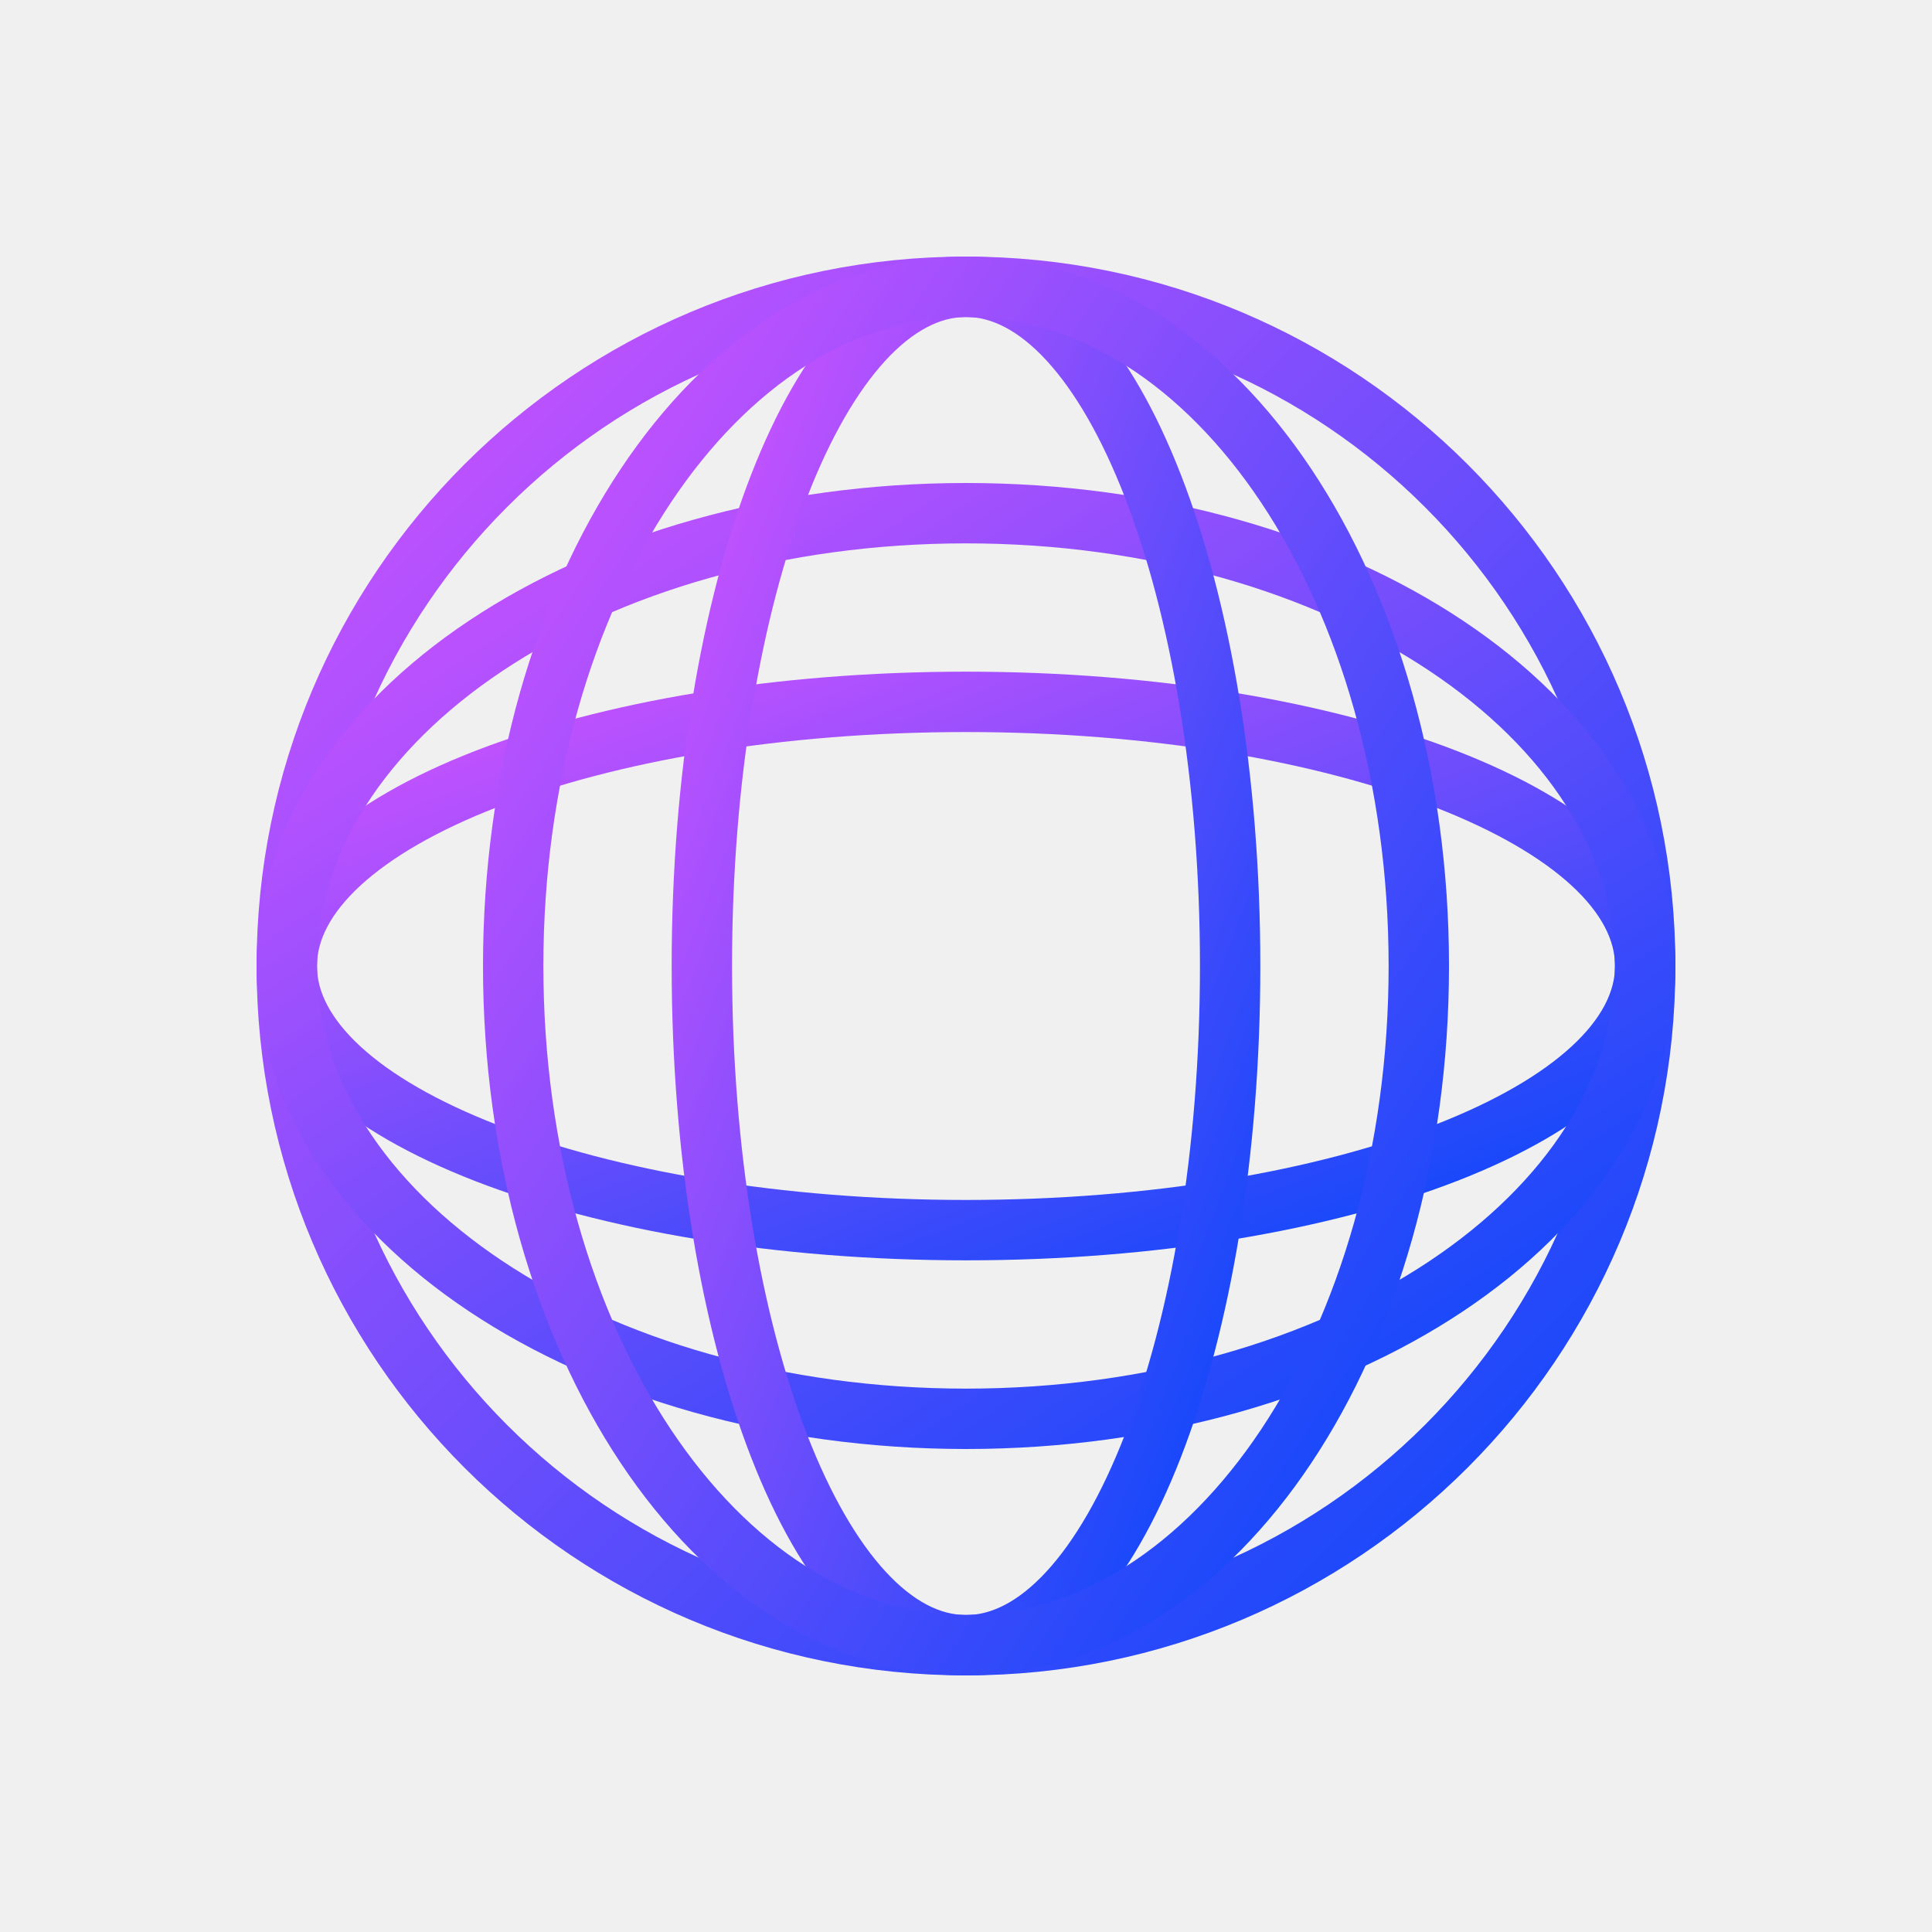
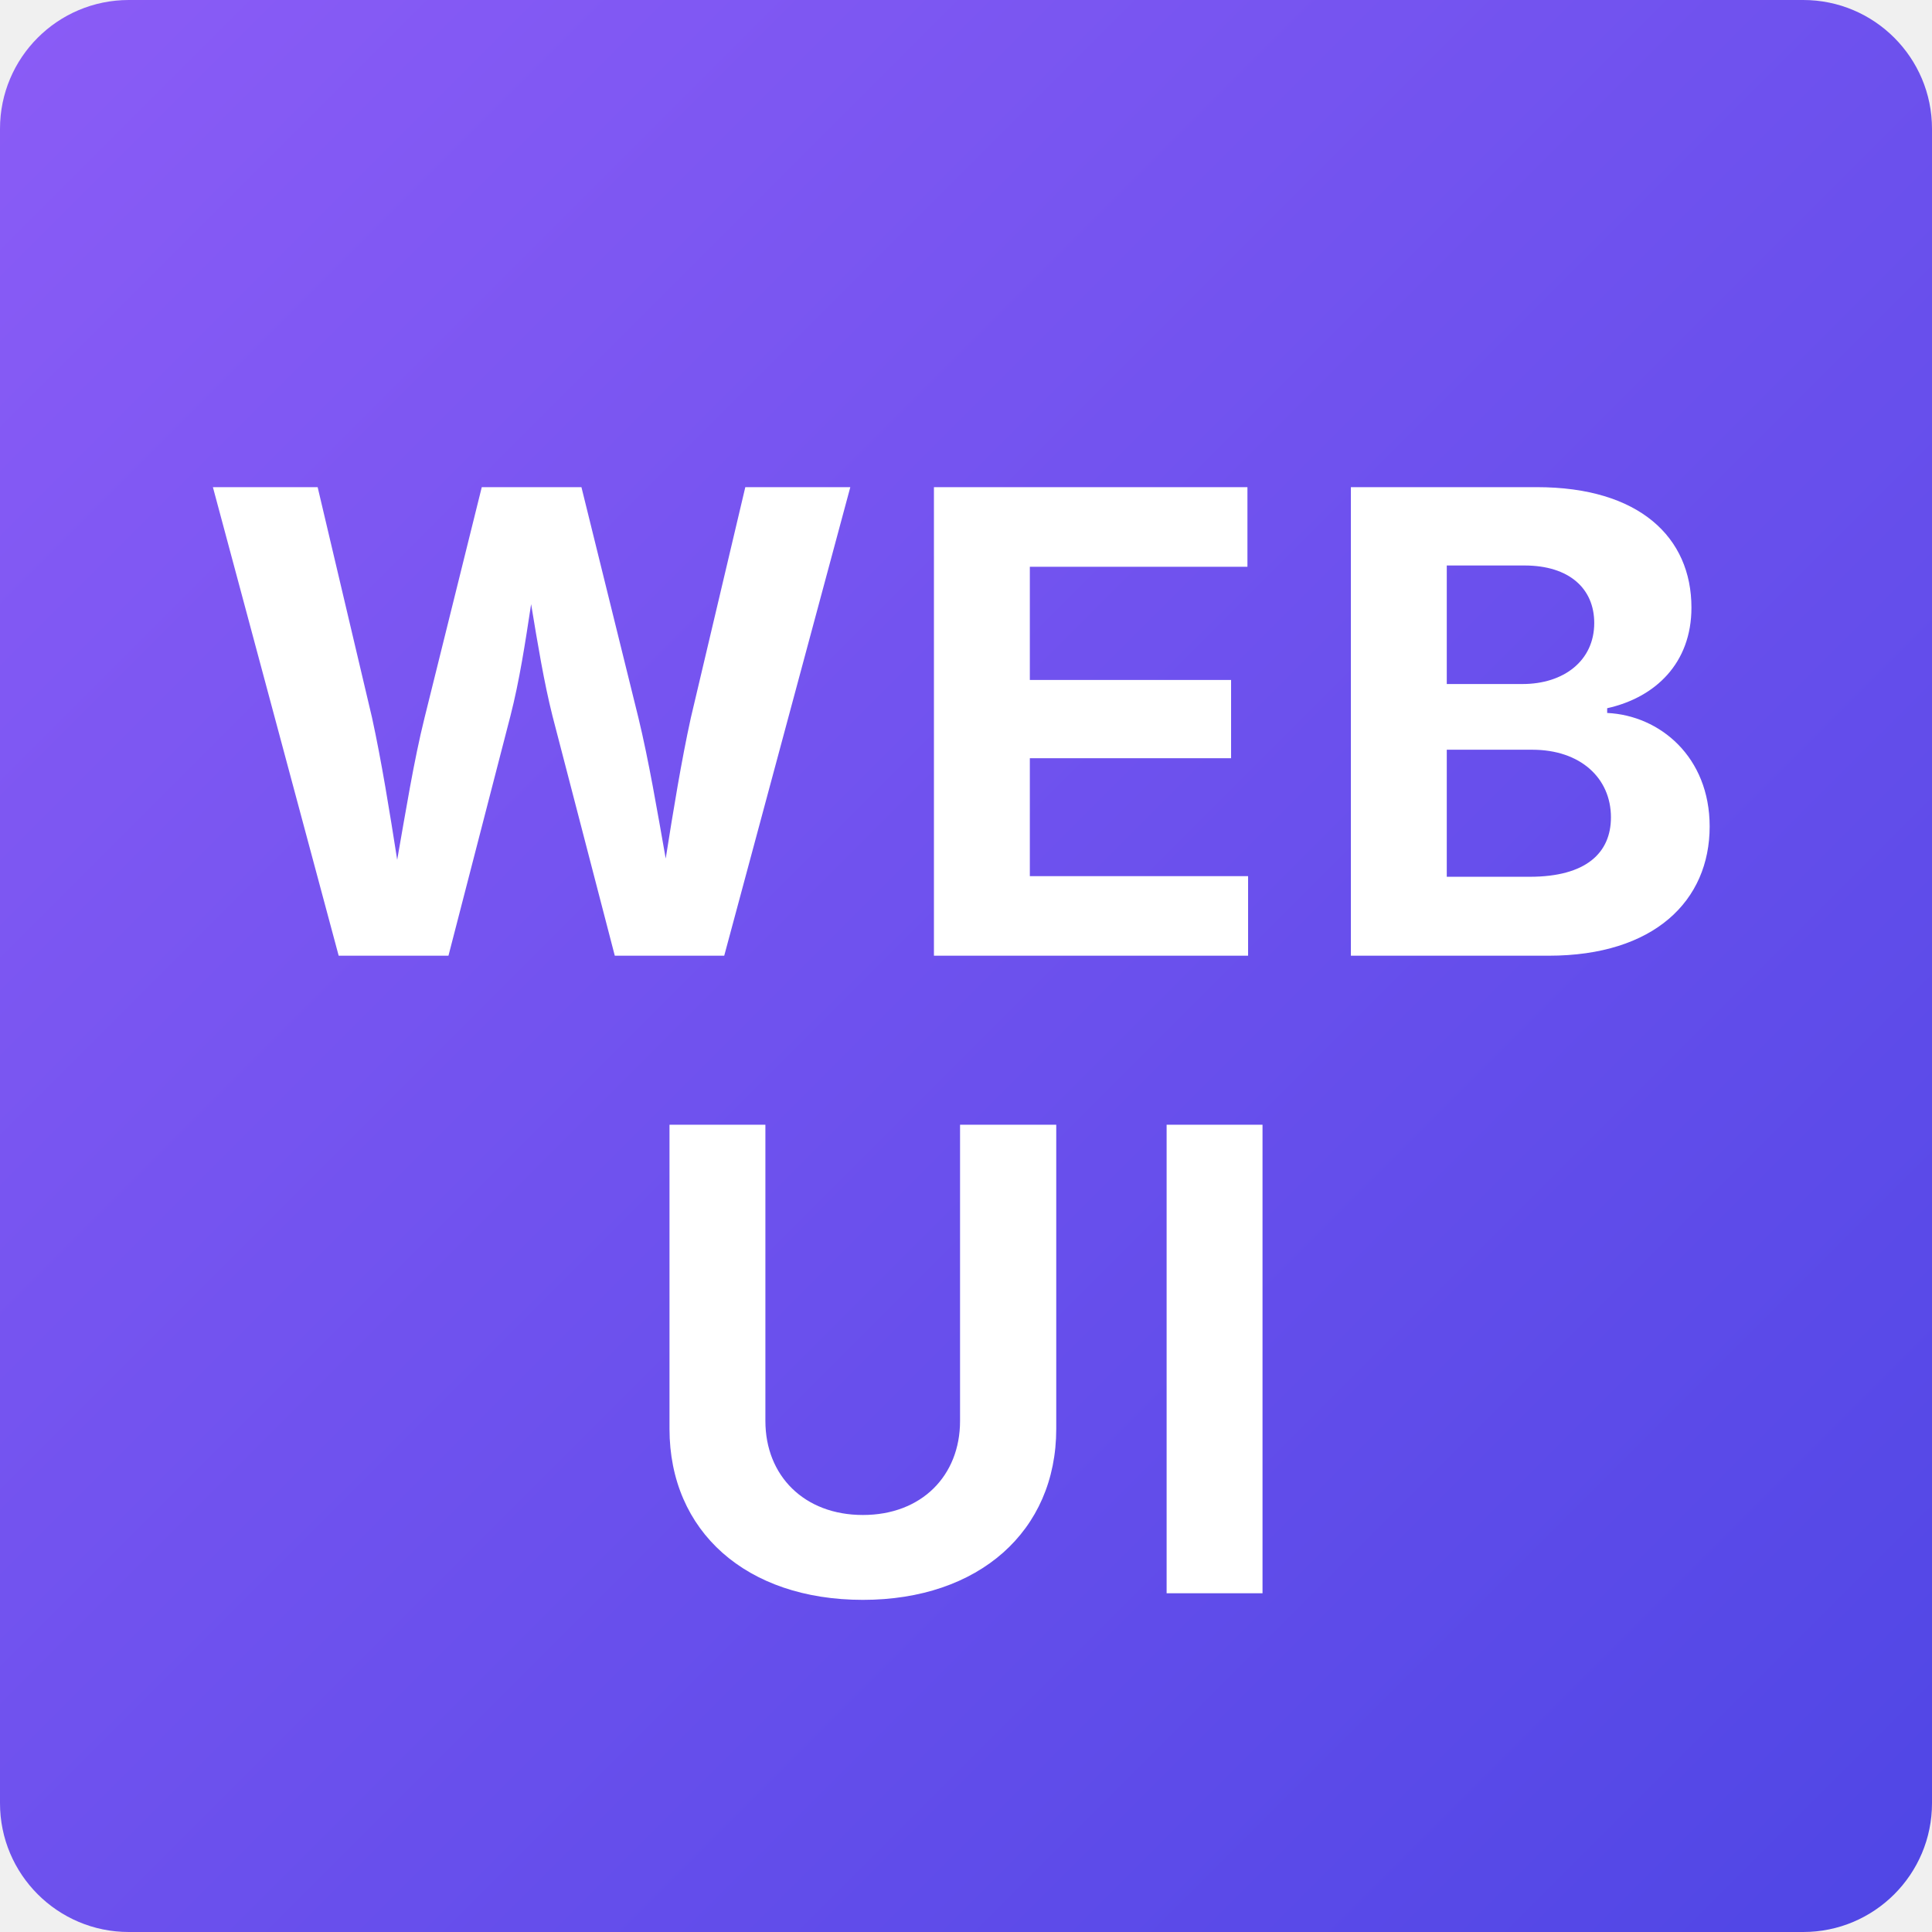
- <svg xmlns="http://www.w3.org/2000/svg" width="512" height="512" viewBox="0 0 512 512">
+ <svg xmlns="http://www.w3.org/2000/svg" width="600" height="600" viewBox="0 0 600 600">
  <defs>
-     <linearGradient id="globeGradient" x1="0%" y1="0%" x2="100%" y2="100%">
-       <stop offset="0%" stop-color="#d753ff" />
-       <stop offset="100%" stop-color="#0047f9" />
+     <linearGradient id="nether" x1="0" y1="0" x2="1" y2="1">
+       <stop offset="0%" stop-color="#8B5CF6" />
+       <stop offset="100%" stop-color="#4F46E5" />
    </linearGradient>
  </defs>
-   <g fill="none" stroke="url(#globeGradient)" stroke-width="16" stroke-linecap="round">
-     <circle cx="256" cy="256" r="180" />
-     <ellipse cx="256" cy="256" rx="180" ry="70" />
-     <ellipse cx="256" cy="256" rx="180" ry="120" />
-     <ellipse cx="256" cy="256" rx="70" ry="180" />
-     <ellipse cx="256" cy="256" rx="120" ry="180" />
-   </g>
+   <rect x="0" y="0" rx="40" ry="40" width="100%" height="100%" fill="url(#nether)" />
+   <text x="50%" y="37%" text-anchor="middle" dominant-baseline="middle" font-family="Inter, Arial, sans-serif" font-size="200" font-weight="bold" letter-spacing="8" fill="#fff">WEB</text>
+   <text x="50%" y="70%" text-anchor="middle" dominant-baseline="middle" font-family="Inter, Arial, sans-serif" font-size="200" font-weight="bold" letter-spacing="8" fill="#fff">UI</text>
</svg>
